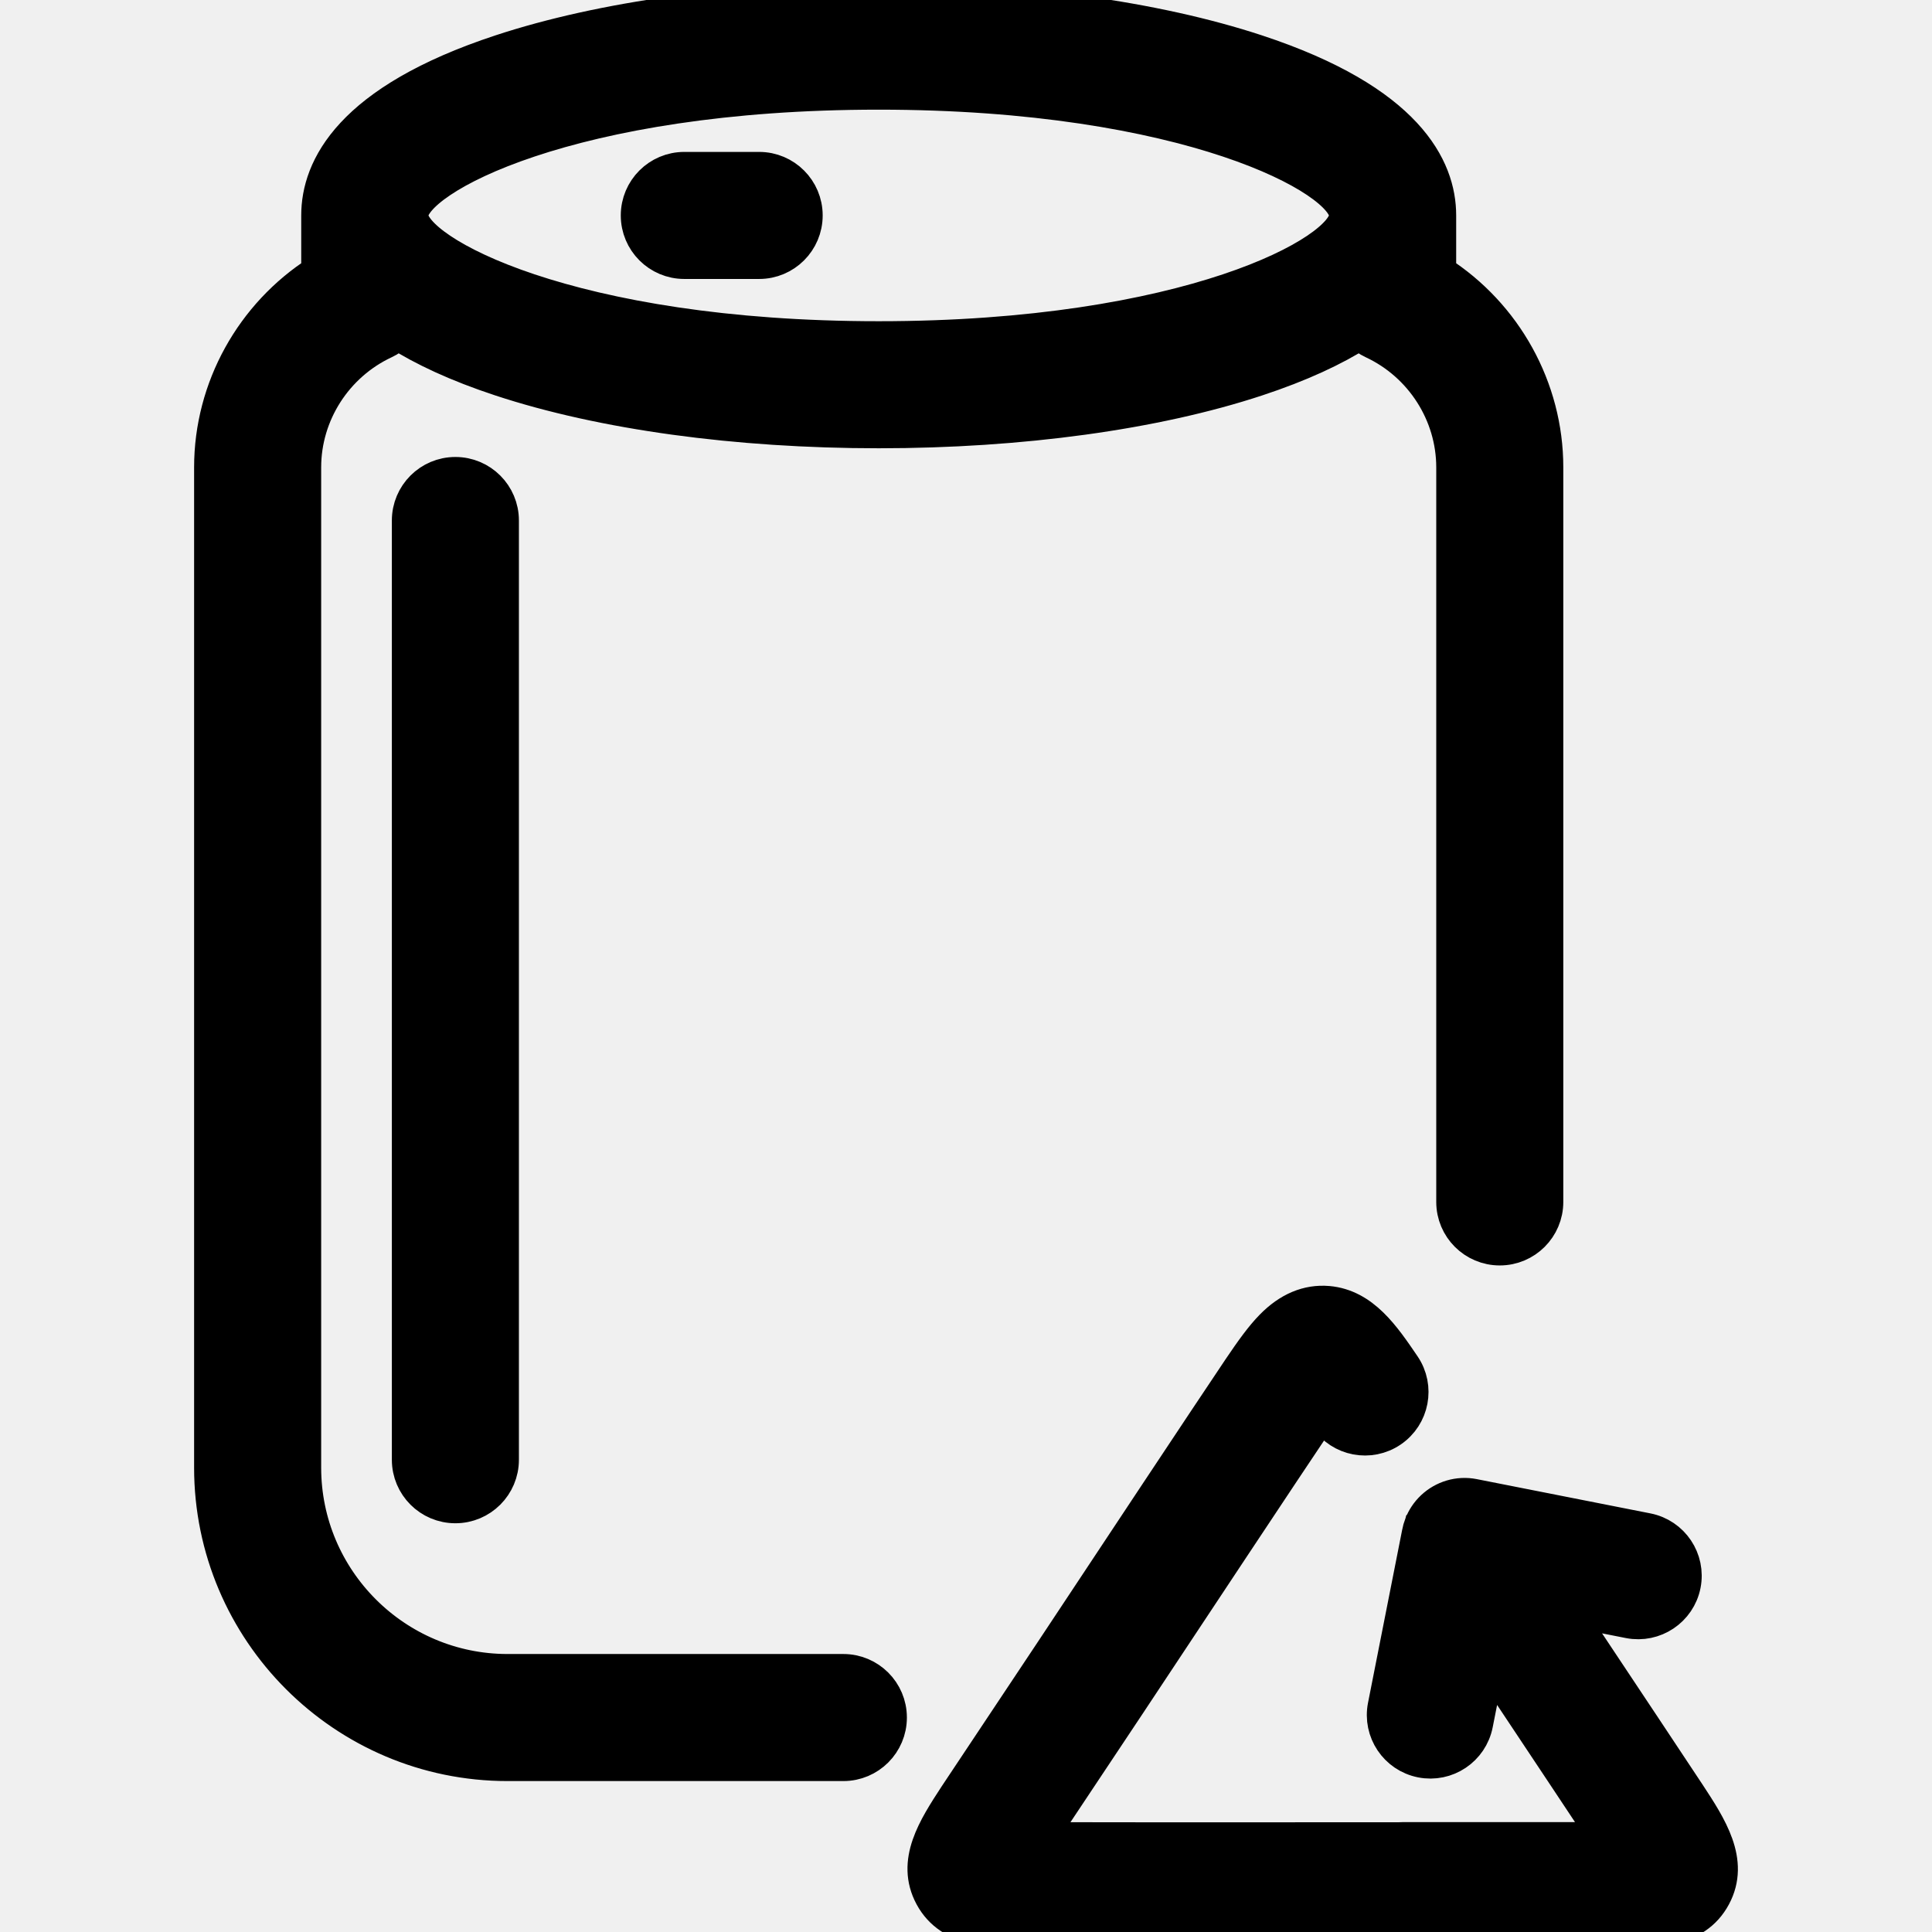
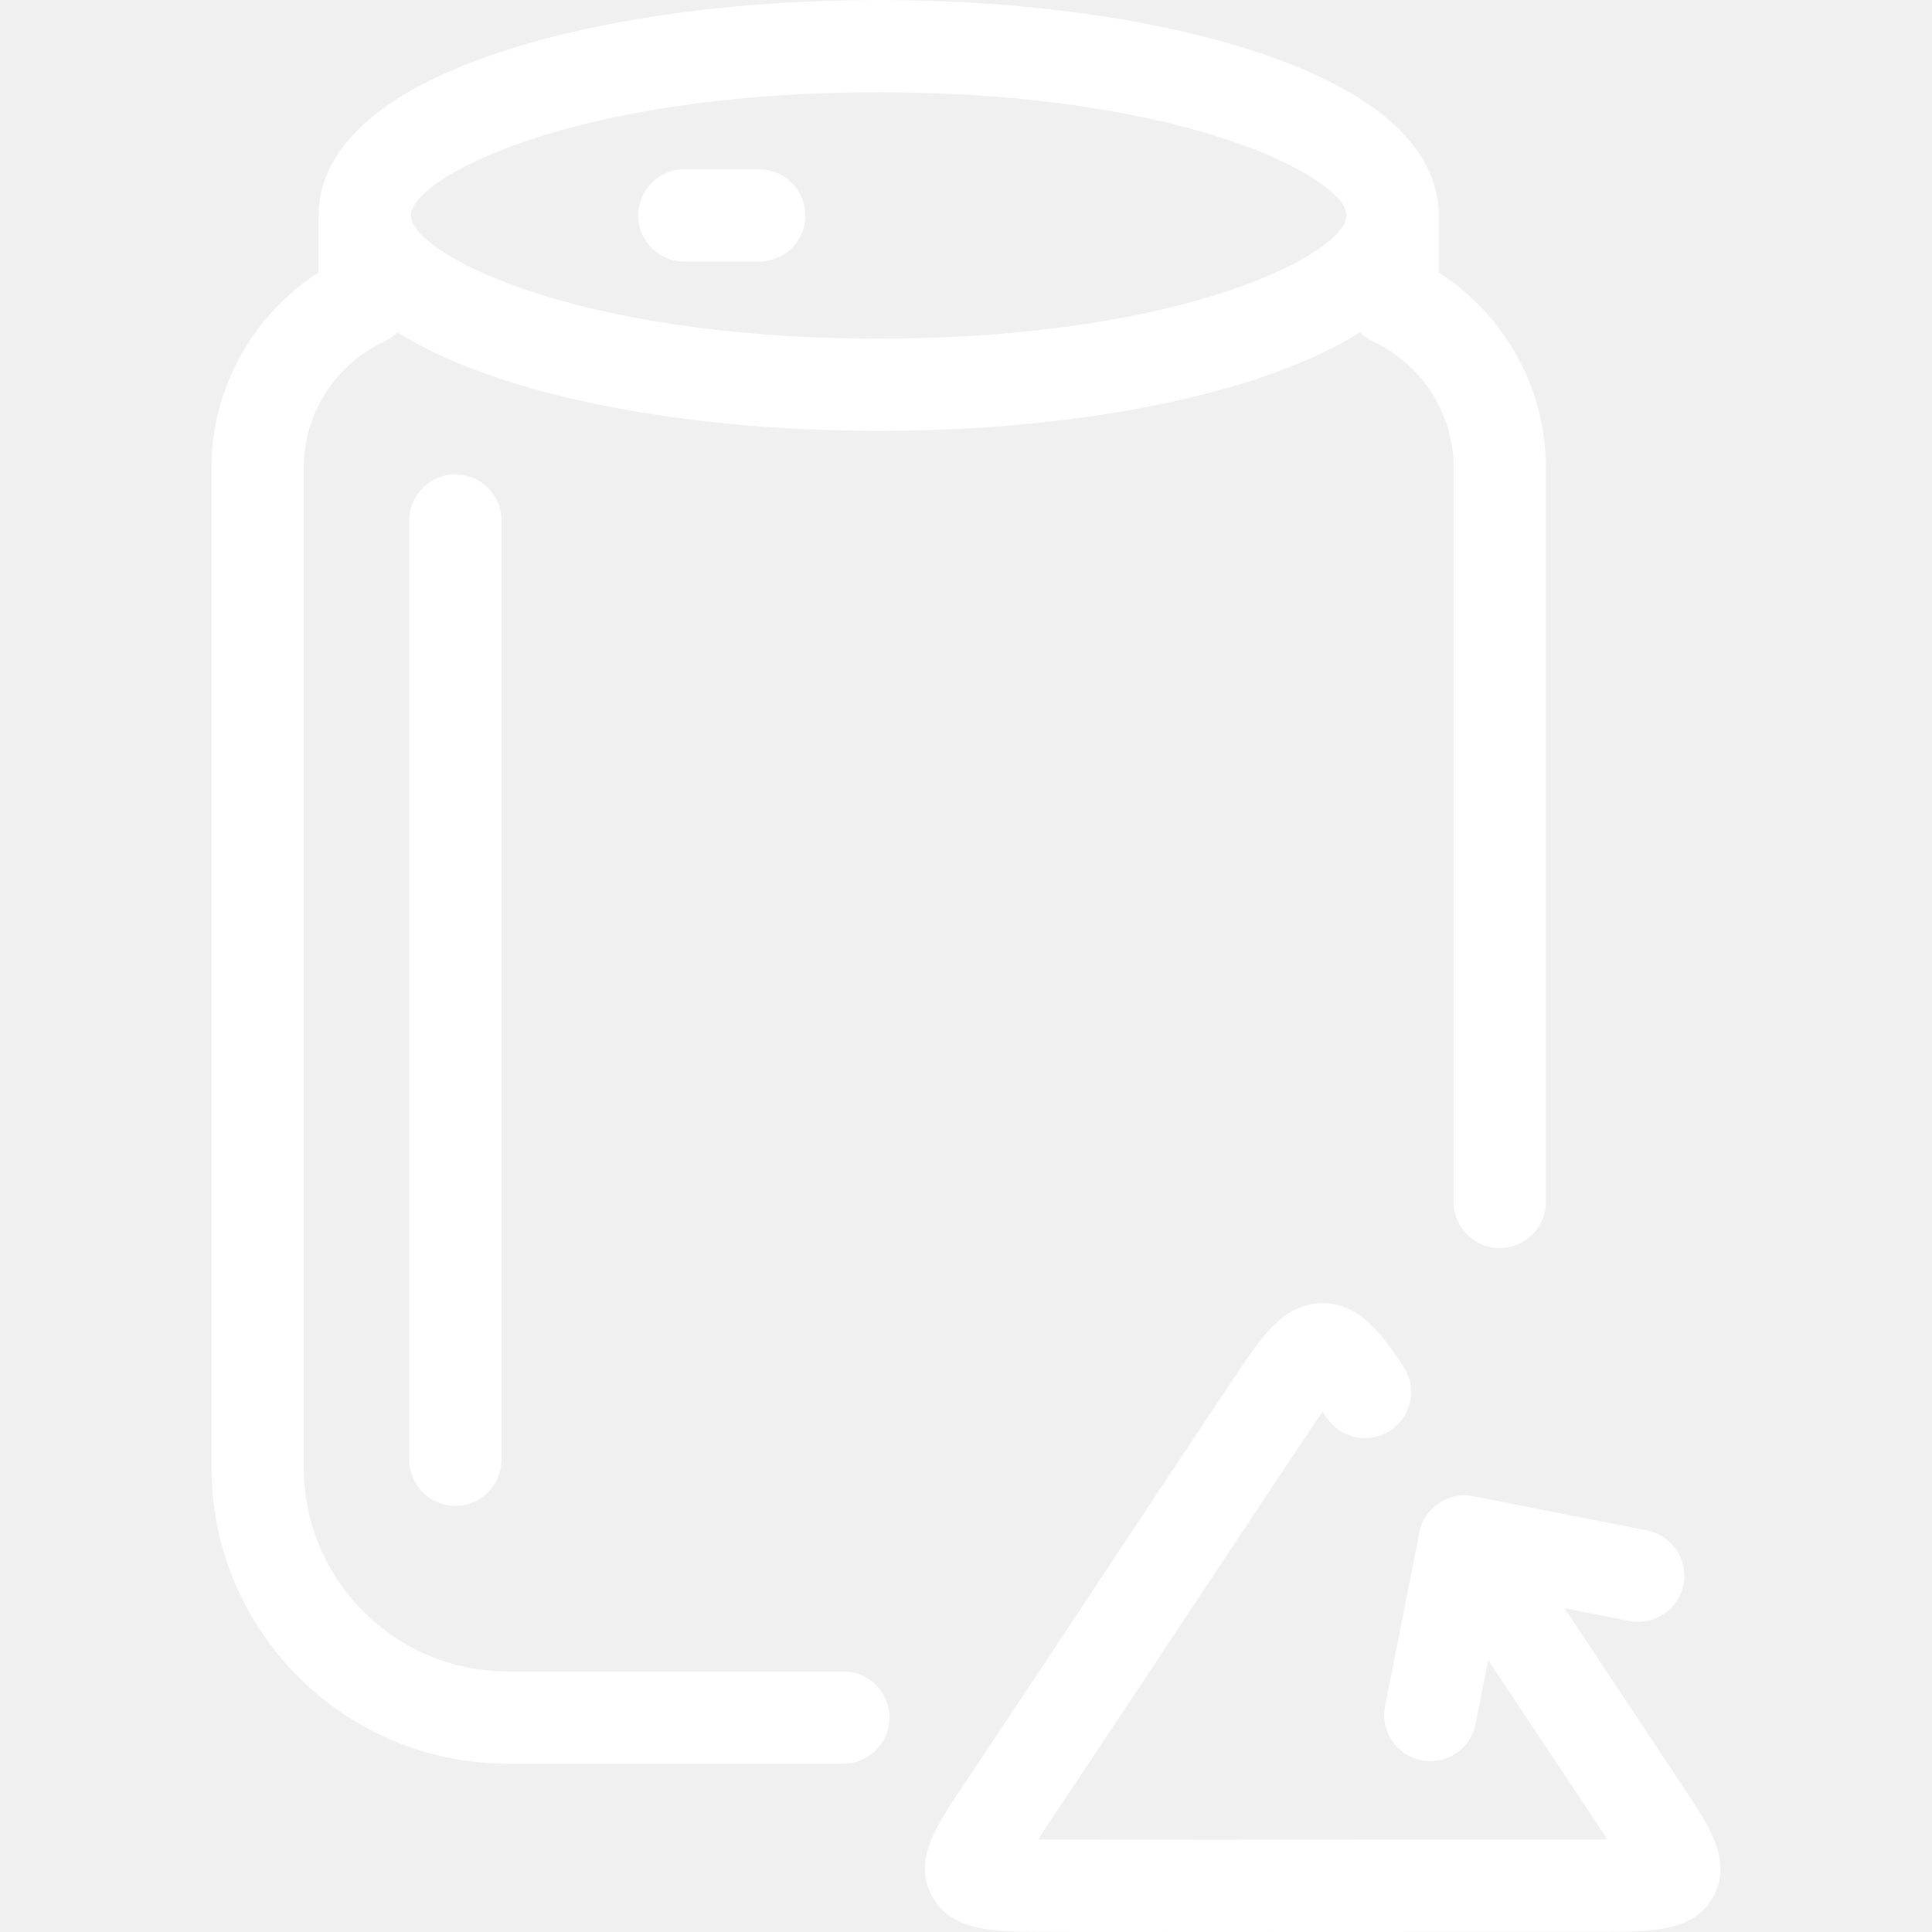
- <svg xmlns="http://www.w3.org/2000/svg" fill="#000000" height="800px" width="800px" version="1.1" id="Capa_1" viewBox="0 0 376.868 376.868" xml:space="preserve" stroke="#000000" stroke-width="6.784">
+ <svg xmlns="http://www.w3.org/2000/svg" fill="#ffffff" height="800px" width="800px" version="1.1" id="Capa_1" viewBox="0 0 376.868 376.868" xml:space="preserve">
  <g id="SVGRepo_bgCarrier" stroke-width="0" />
  <g id="SVGRepo_tracerCarrier" stroke-linecap="round" stroke-linejoin="round" />
  <g id="SVGRepo_iconCarrier">
    <path d="M124.485,42.025c0-4.971,4.029-9,9-9h14.6c4.971,0,9,4.029,9,9s-4.029,9-9,9h-14.6 C128.514,51.025,124.485,46.996,124.485,42.025z M329.245,349.928c-2.072-3.155-12.67-19.091-24.072-36.221l12.64,2.495 c4.868,0.95,9.609-2.211,10.572-7.088c0.962-4.876-2.211-9.609-7.088-10.572l-33.858-6.682c-2.962-0.588-5.872,0.356-7.916,2.28 c-0.521,0.491-0.976,1.034-1.356,1.617c-0.334,0.51-0.619,1.058-0.847,1.639l-0.001,0.001c-0.001,0.004-0.003,0.01-0.005,0.014 c-0.215,0.549-0.374,1.116-0.478,1.693l-6.652,33.7c-0.962,4.877,2.211,9.61,7.087,10.573c4.878,0.964,9.61-2.211,10.573-7.087 l2.455-12.443c10.439,15.682,20.176,30.321,23.255,34.981h-39.998c-0.21,0-0.419,0.007-0.625,0.021 c-13.374,0.018-58.136,0.035-70.014-0.021c-0.145-0.001-0.288-0.001-0.429-0.002l17.863-26.839c0.008-0.013,0.016-0.024,0.023-0.036 l1.686-2.545c7.943-11.99,29.042-43.841,34.758-52.323c0.289-0.428,0.701-1.038,1.168-1.712c0.263,0.38,0.54,0.785,0.832,1.214 c2.792,4.114,8.392,5.183,12.501,2.39c4.112-2.792,5.183-8.389,2.39-12.501c-3.883-5.719-7.898-11.633-14.661-12.235 c-3.922-0.336-7.585,1.196-10.894,4.58c-1.94,1.979-3.832,4.604-6.26,8.201c-5.759,8.546-26.887,40.439-34.84,52.446l-1.686,2.544 c-0.001,0.001-0.001,0.002-0.002,0.003l-18.881,28.369c-4.091,6.279-8.32,12.772-4.708,19.474c3.713,6.89,12.135,6.93,21.053,6.973 c6.149,0.029,21.071,0.039,35.912,0.039c14.359,0,28.642-0.009,34.826-0.019c0.201,0,0.4-0.007,0.599-0.021h39.688 c8.621-0.067,16.765-0.131,20.415-6.958C337.892,363.098,333.497,356.403,329.245,349.928z M88.83,92.533c-4.971,0-9,4.029-9,9 v183.212c0,4.971,4.029,9,9,9s9-4.029,9-9V101.533C97.83,96.563,93.8,92.533,88.83,92.533z M173.511,335.034c0,4.971-4.029,9-9,9 H99.005c-31.844,0-57.75-25.907-57.75-57.752V91.16c0-15.428,8.04-29.775,20.896-37.996V42.025c0-9.211,6.167-22.222,35.547-31.9 C117.519,3.596,143.695,0,171.406,0c27.709,0,53.884,3.596,73.705,10.125c29.381,9.679,35.548,22.689,35.548,31.9v11.139 c12.856,8.222,20.896,22.569,20.896,37.996v143.294c0,4.971-4.029,9-9,9s-9-4.029-9-9V91.16c0-10.451-6.165-20.085-15.706-24.545 c-0.974-0.455-1.839-1.07-2.571-1.807c-5.037,3.204-11.62,6.302-20.166,9.117c-19.821,6.529-45.996,10.125-73.705,10.125 c-27.711,0-53.887-3.596-73.707-10.125c-8.547-2.815-15.128-5.913-20.166-9.117c-0.731,0.736-1.597,1.352-2.57,1.807 c-9.542,4.46-15.707,14.094-15.707,24.545v195.122c0,21.919,17.832,39.752,39.75,39.752h65.506 C169.482,326.034,173.511,330.063,173.511,335.034z M80.152,42.025c0,7.185,31.047,24.025,91.254,24.025 c60.206,0,91.253-16.841,91.253-24.025S231.612,18,171.406,18C111.199,18,80.152,34.841,80.152,42.025z" />
  </g>
</svg>
